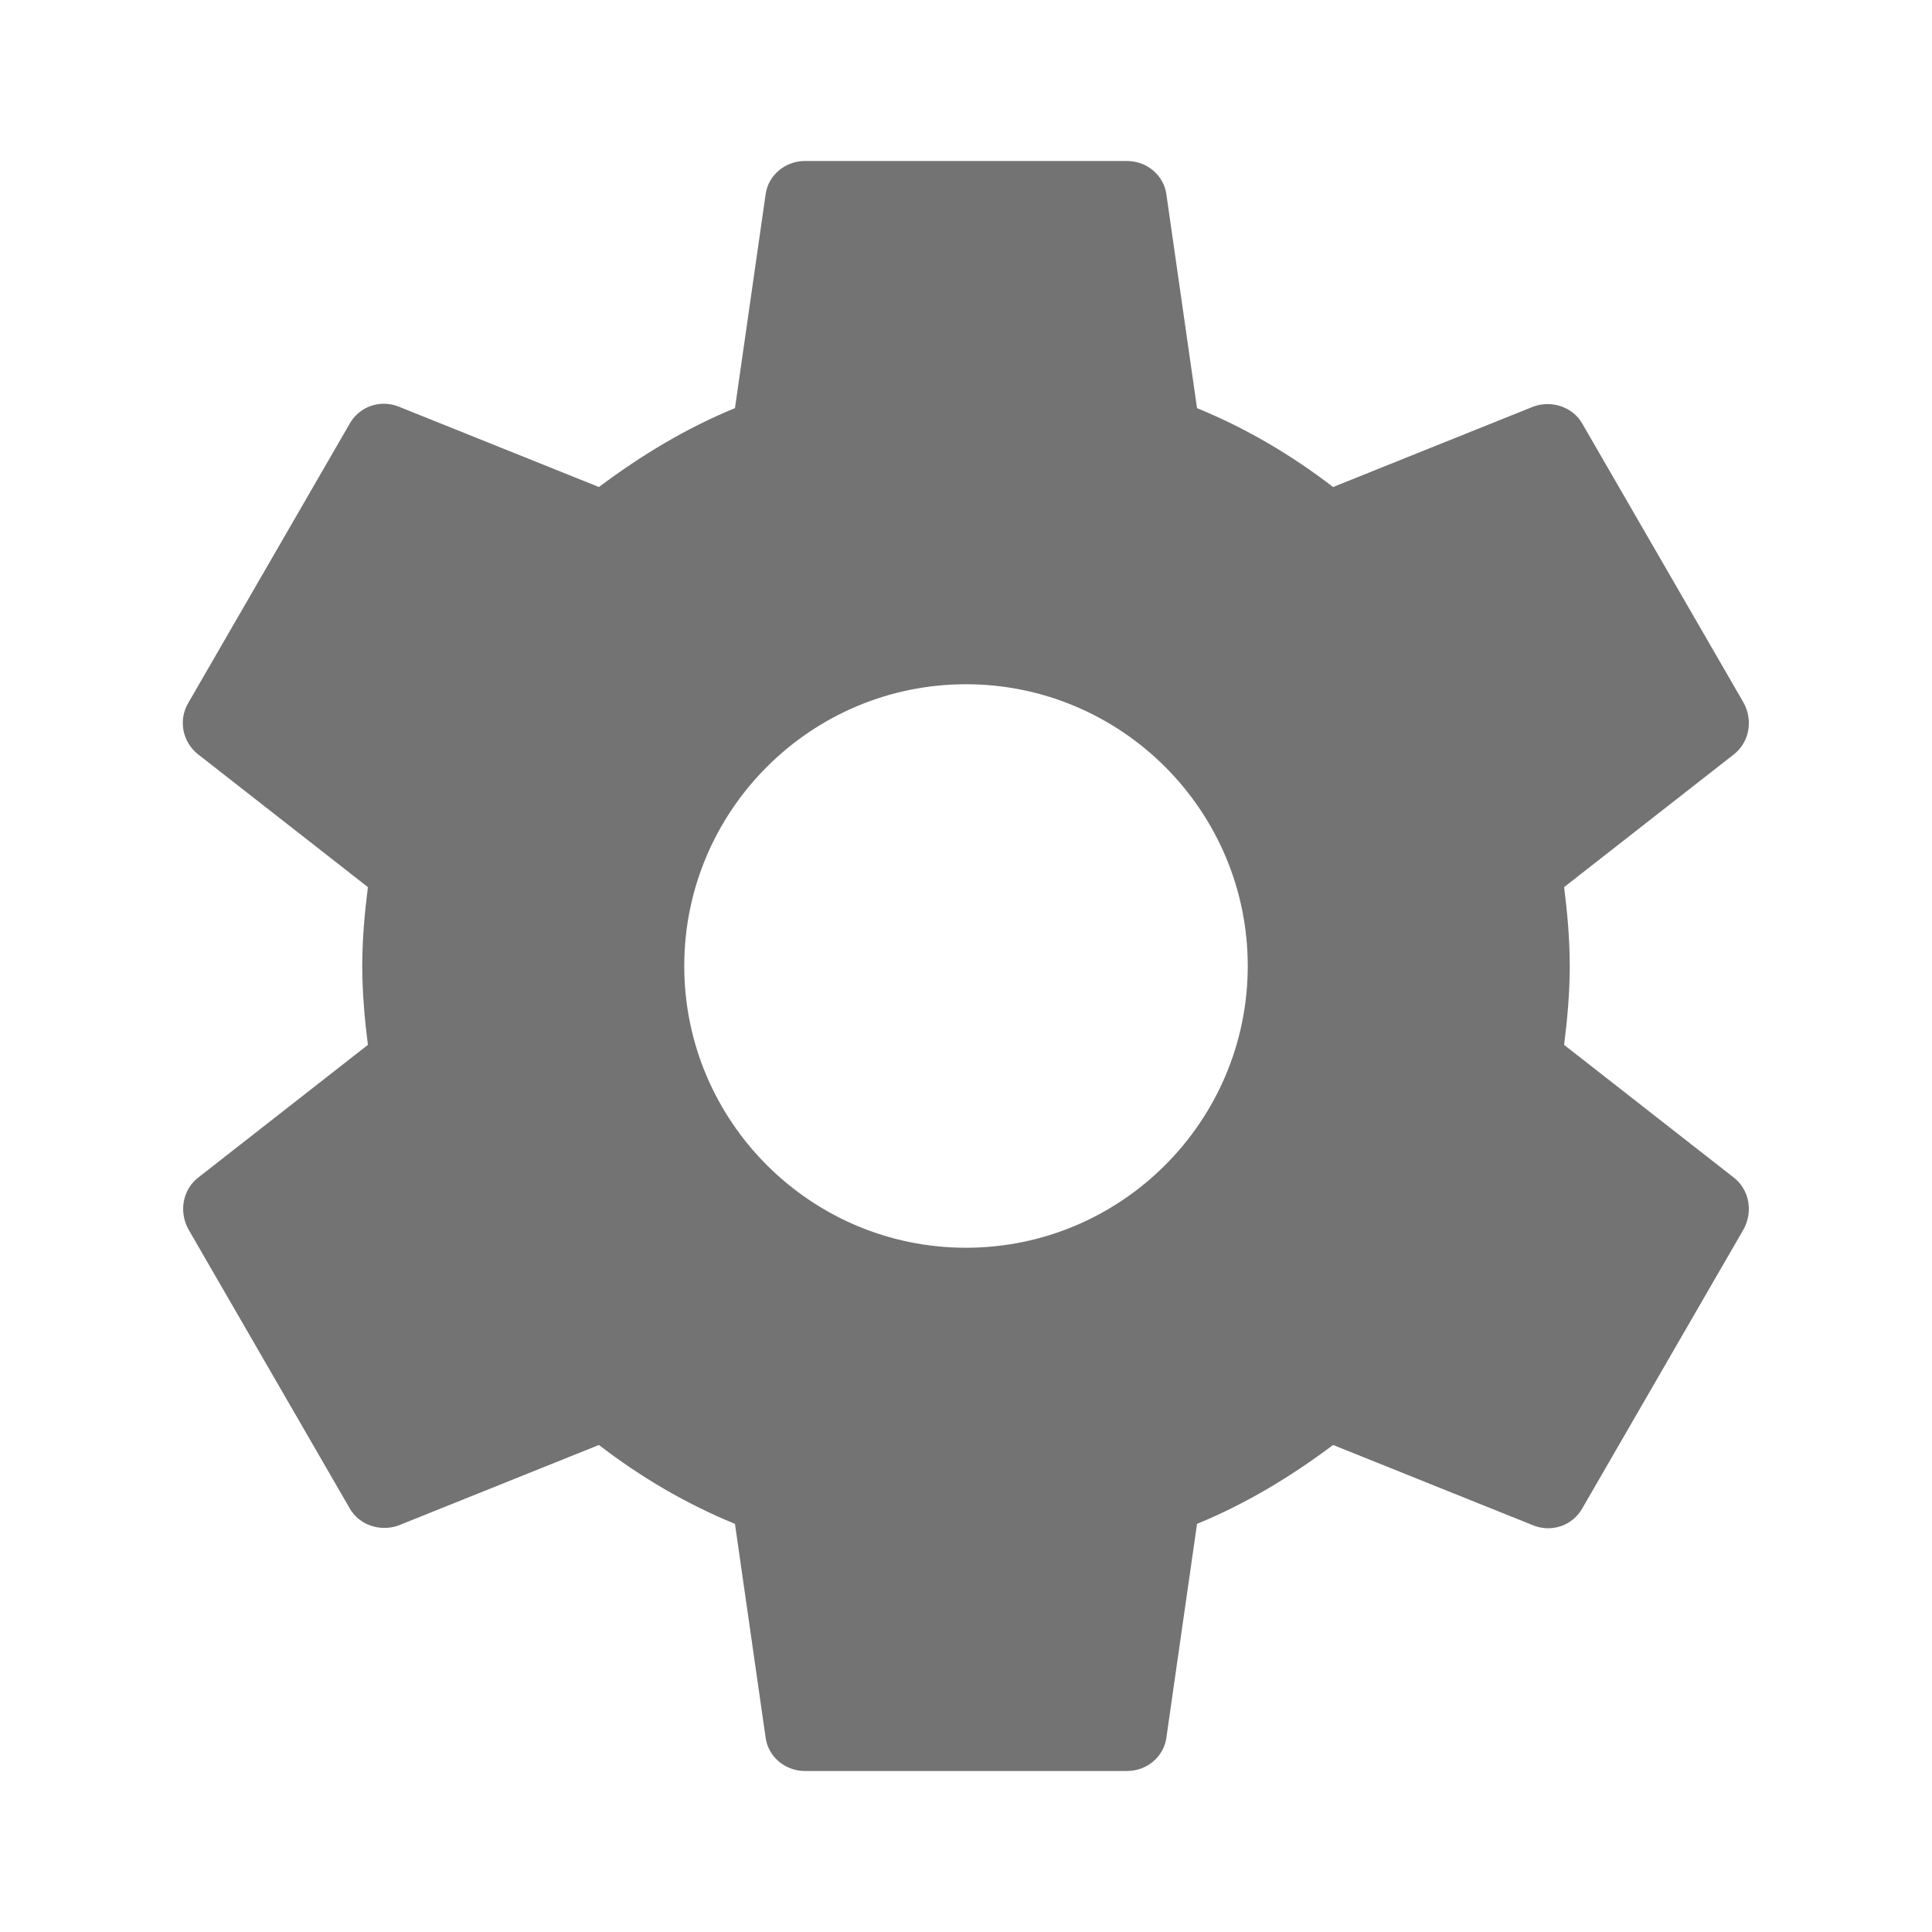
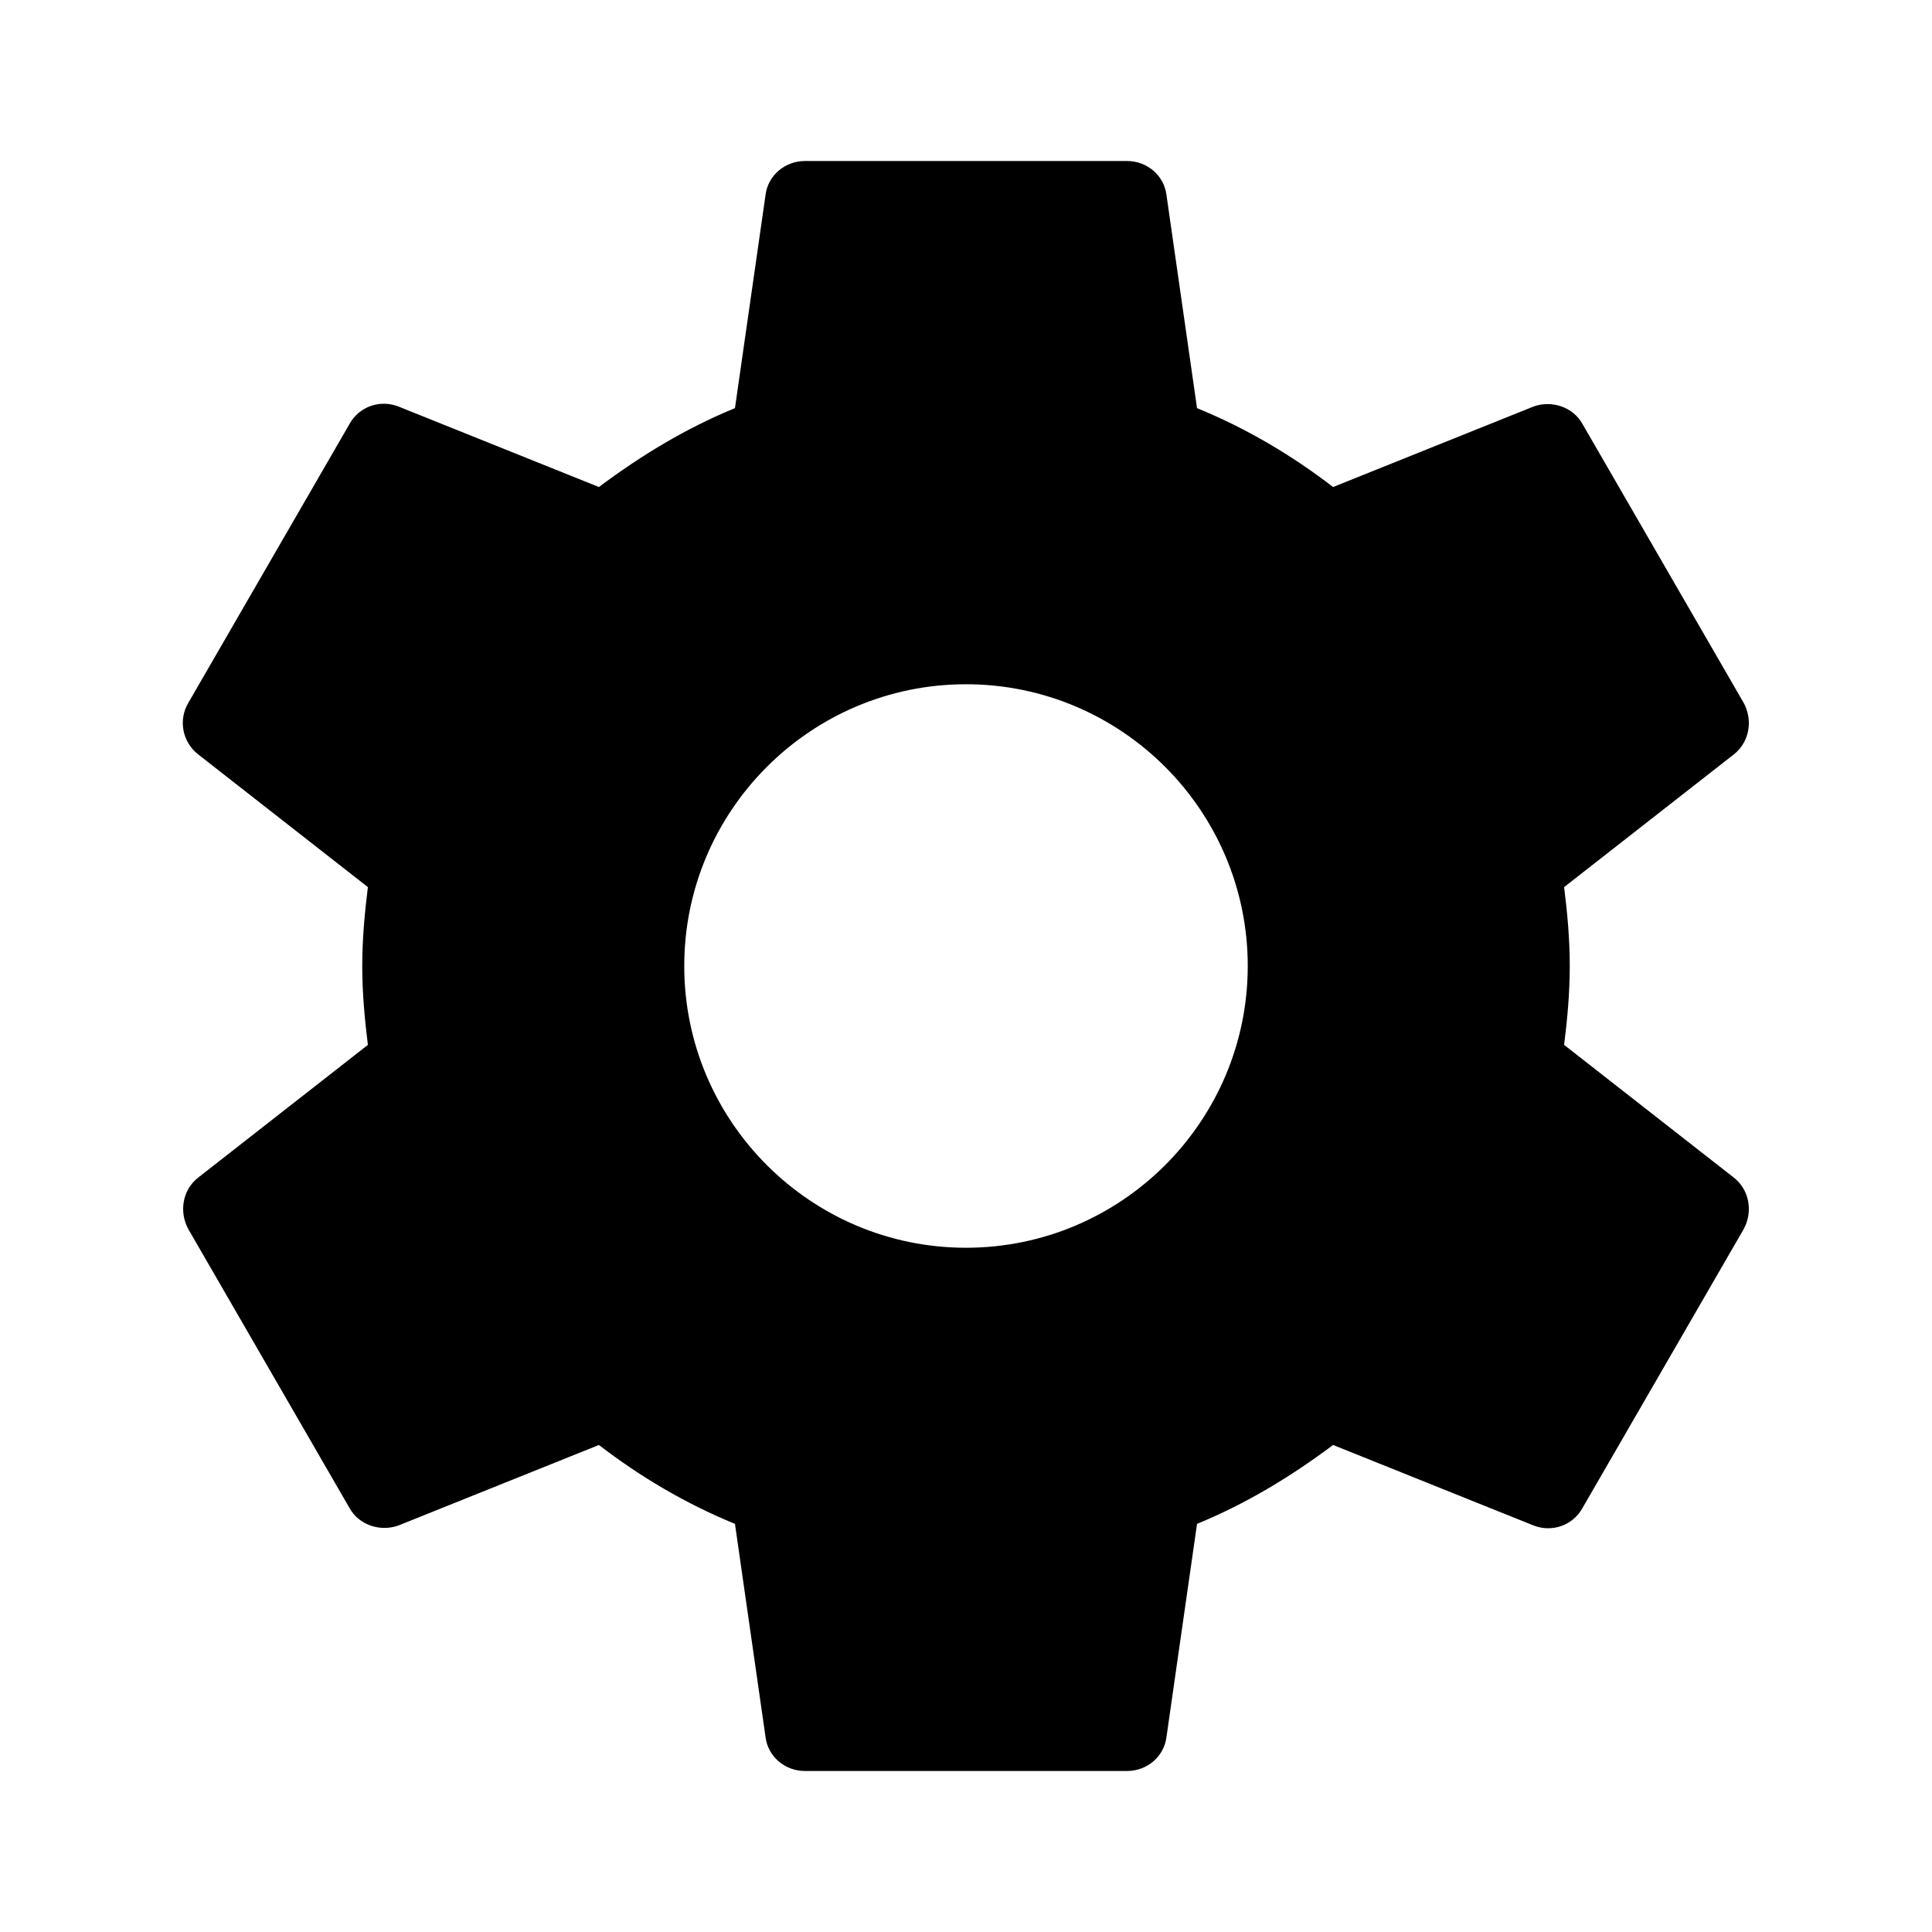
<svg xmlns="http://www.w3.org/2000/svg" width="24" height="24" viewBox="0 0 24 24" fill="none">
  <g id="leading-icon">
-     <path id="Icon" fill-rule="evenodd" clip-rule="evenodd" d="M19.43 12.98C19.47 12.66 19.5 12.34 19.5 12C19.5 11.66 19.47 11.34 19.43 11.02L21.54 9.37C21.73 9.22 21.78 8.95 21.66 8.73L19.66 5.27C19.54 5.05 19.27 4.97 19.05 5.05L16.56 6.05C16.04 5.65 15.48 5.32 14.87 5.07L14.49 2.42C14.46 2.18 14.25 2 14 2H10C9.75 2 9.54 2.18 9.51 2.42L9.13 5.07C8.52 5.32 7.96 5.66 7.44 6.05L4.95 5.05C4.72 4.96 4.46 5.05 4.34 5.27L2.34 8.73C2.21 8.95 2.27 9.22 2.46 9.37L4.57 11.02C4.53 11.34 4.5 11.67 4.5 12C4.5 12.33 4.53 12.66 4.57 12.98L2.46 14.63C2.27 14.78 2.22 15.05 2.34 15.27L4.34 18.73C4.46 18.95 4.73 19.03 4.95 18.95L7.44 17.95C7.96 18.35 8.52 18.68 9.13 18.93L9.51 21.58C9.54 21.82 9.75 22 10 22H14C14.25 22 14.46 21.82 14.49 21.58L14.87 18.93C15.48 18.68 16.04 18.34 16.56 17.95L19.05 18.95C19.28 19.04 19.54 18.95 19.66 18.73L21.66 15.27C21.78 15.05 21.73 14.78 21.54 14.63L19.43 12.98ZM12 15.5C10.07 15.5 8.5 13.93 8.5 12C8.5 10.07 10.07 8.5 12 8.5C13.93 8.5 15.5 10.07 15.5 12C15.5 13.93 13.93 15.5 12 15.5Z" fill="black" fill-opacity="0.55" />
+     <path id="Icon" fill-rule="evenodd" clip-rule="evenodd" d="M19.43 12.98C19.47 12.66 19.5 12.34 19.5 12C19.5 11.66 19.47 11.34 19.43 11.02L21.54 9.37C21.73 9.22 21.78 8.95 21.66 8.73L19.66 5.27C19.54 5.05 19.27 4.97 19.05 5.05L16.56 6.05C16.04 5.65 15.48 5.32 14.87 5.07L14.49 2.42C14.46 2.18 14.25 2 14 2H10C9.75 2 9.54 2.18 9.51 2.42L9.13 5.07C8.52 5.32 7.96 5.66 7.44 6.05L4.95 5.05C4.72 4.96 4.46 5.05 4.34 5.27L2.34 8.73C2.21 8.95 2.27 9.22 2.46 9.37L4.57 11.02C4.53 11.34 4.5 11.67 4.5 12C4.5 12.33 4.53 12.66 4.57 12.98L2.46 14.63C2.27 14.78 2.22 15.05 2.34 15.27L4.34 18.73C4.46 18.95 4.73 19.03 4.95 18.95L7.44 17.95C7.96 18.35 8.52 18.68 9.13 18.93L9.51 21.58C9.54 21.82 9.75 22 10 22H14C14.25 22 14.46 21.82 14.49 21.58L14.87 18.93C15.48 18.68 16.04 18.34 16.56 17.95L19.05 18.95C19.28 19.04 19.54 18.95 19.66 18.73L21.66 15.27C21.78 15.05 21.73 14.78 21.54 14.63L19.43 12.98ZM12 15.5C10.07 15.5 8.5 13.93 8.5 12C8.5 10.07 10.07 8.5 12 8.5C13.93 8.5 15.5 10.07 15.5 12C15.5 13.93 13.93 15.5 12 15.5Z" fill="currentColor" />
  </g>
</svg>
